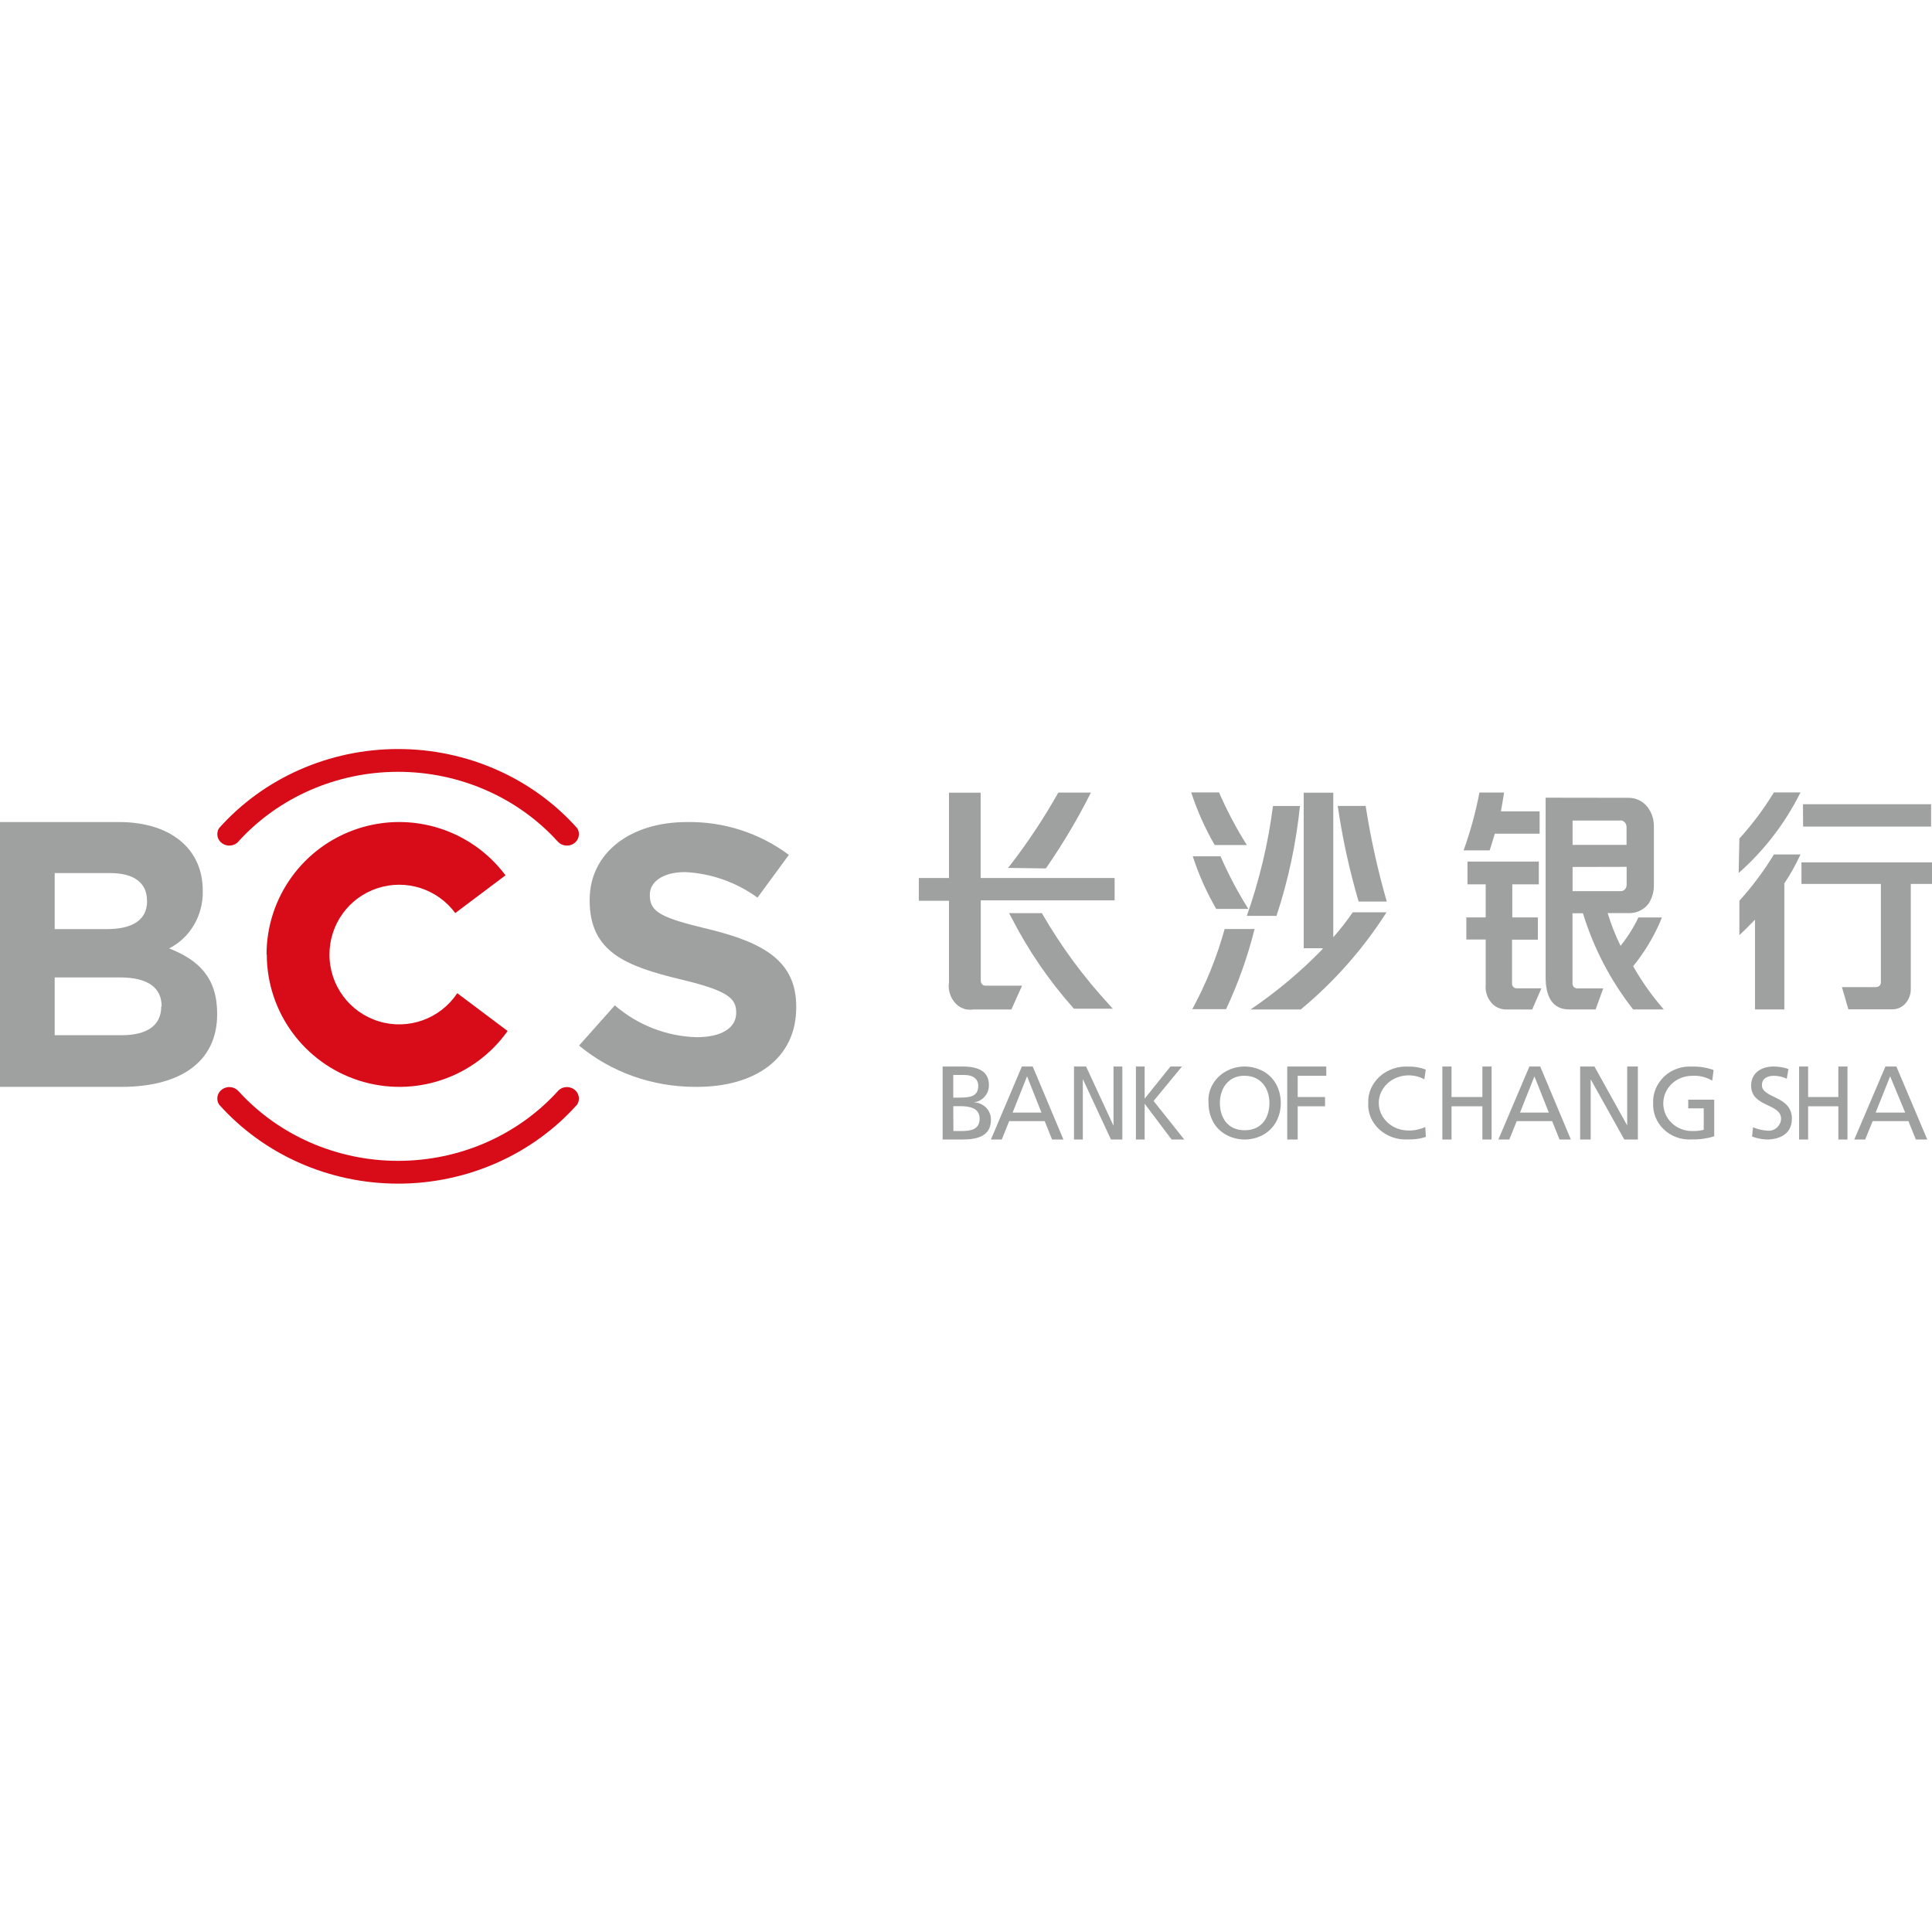
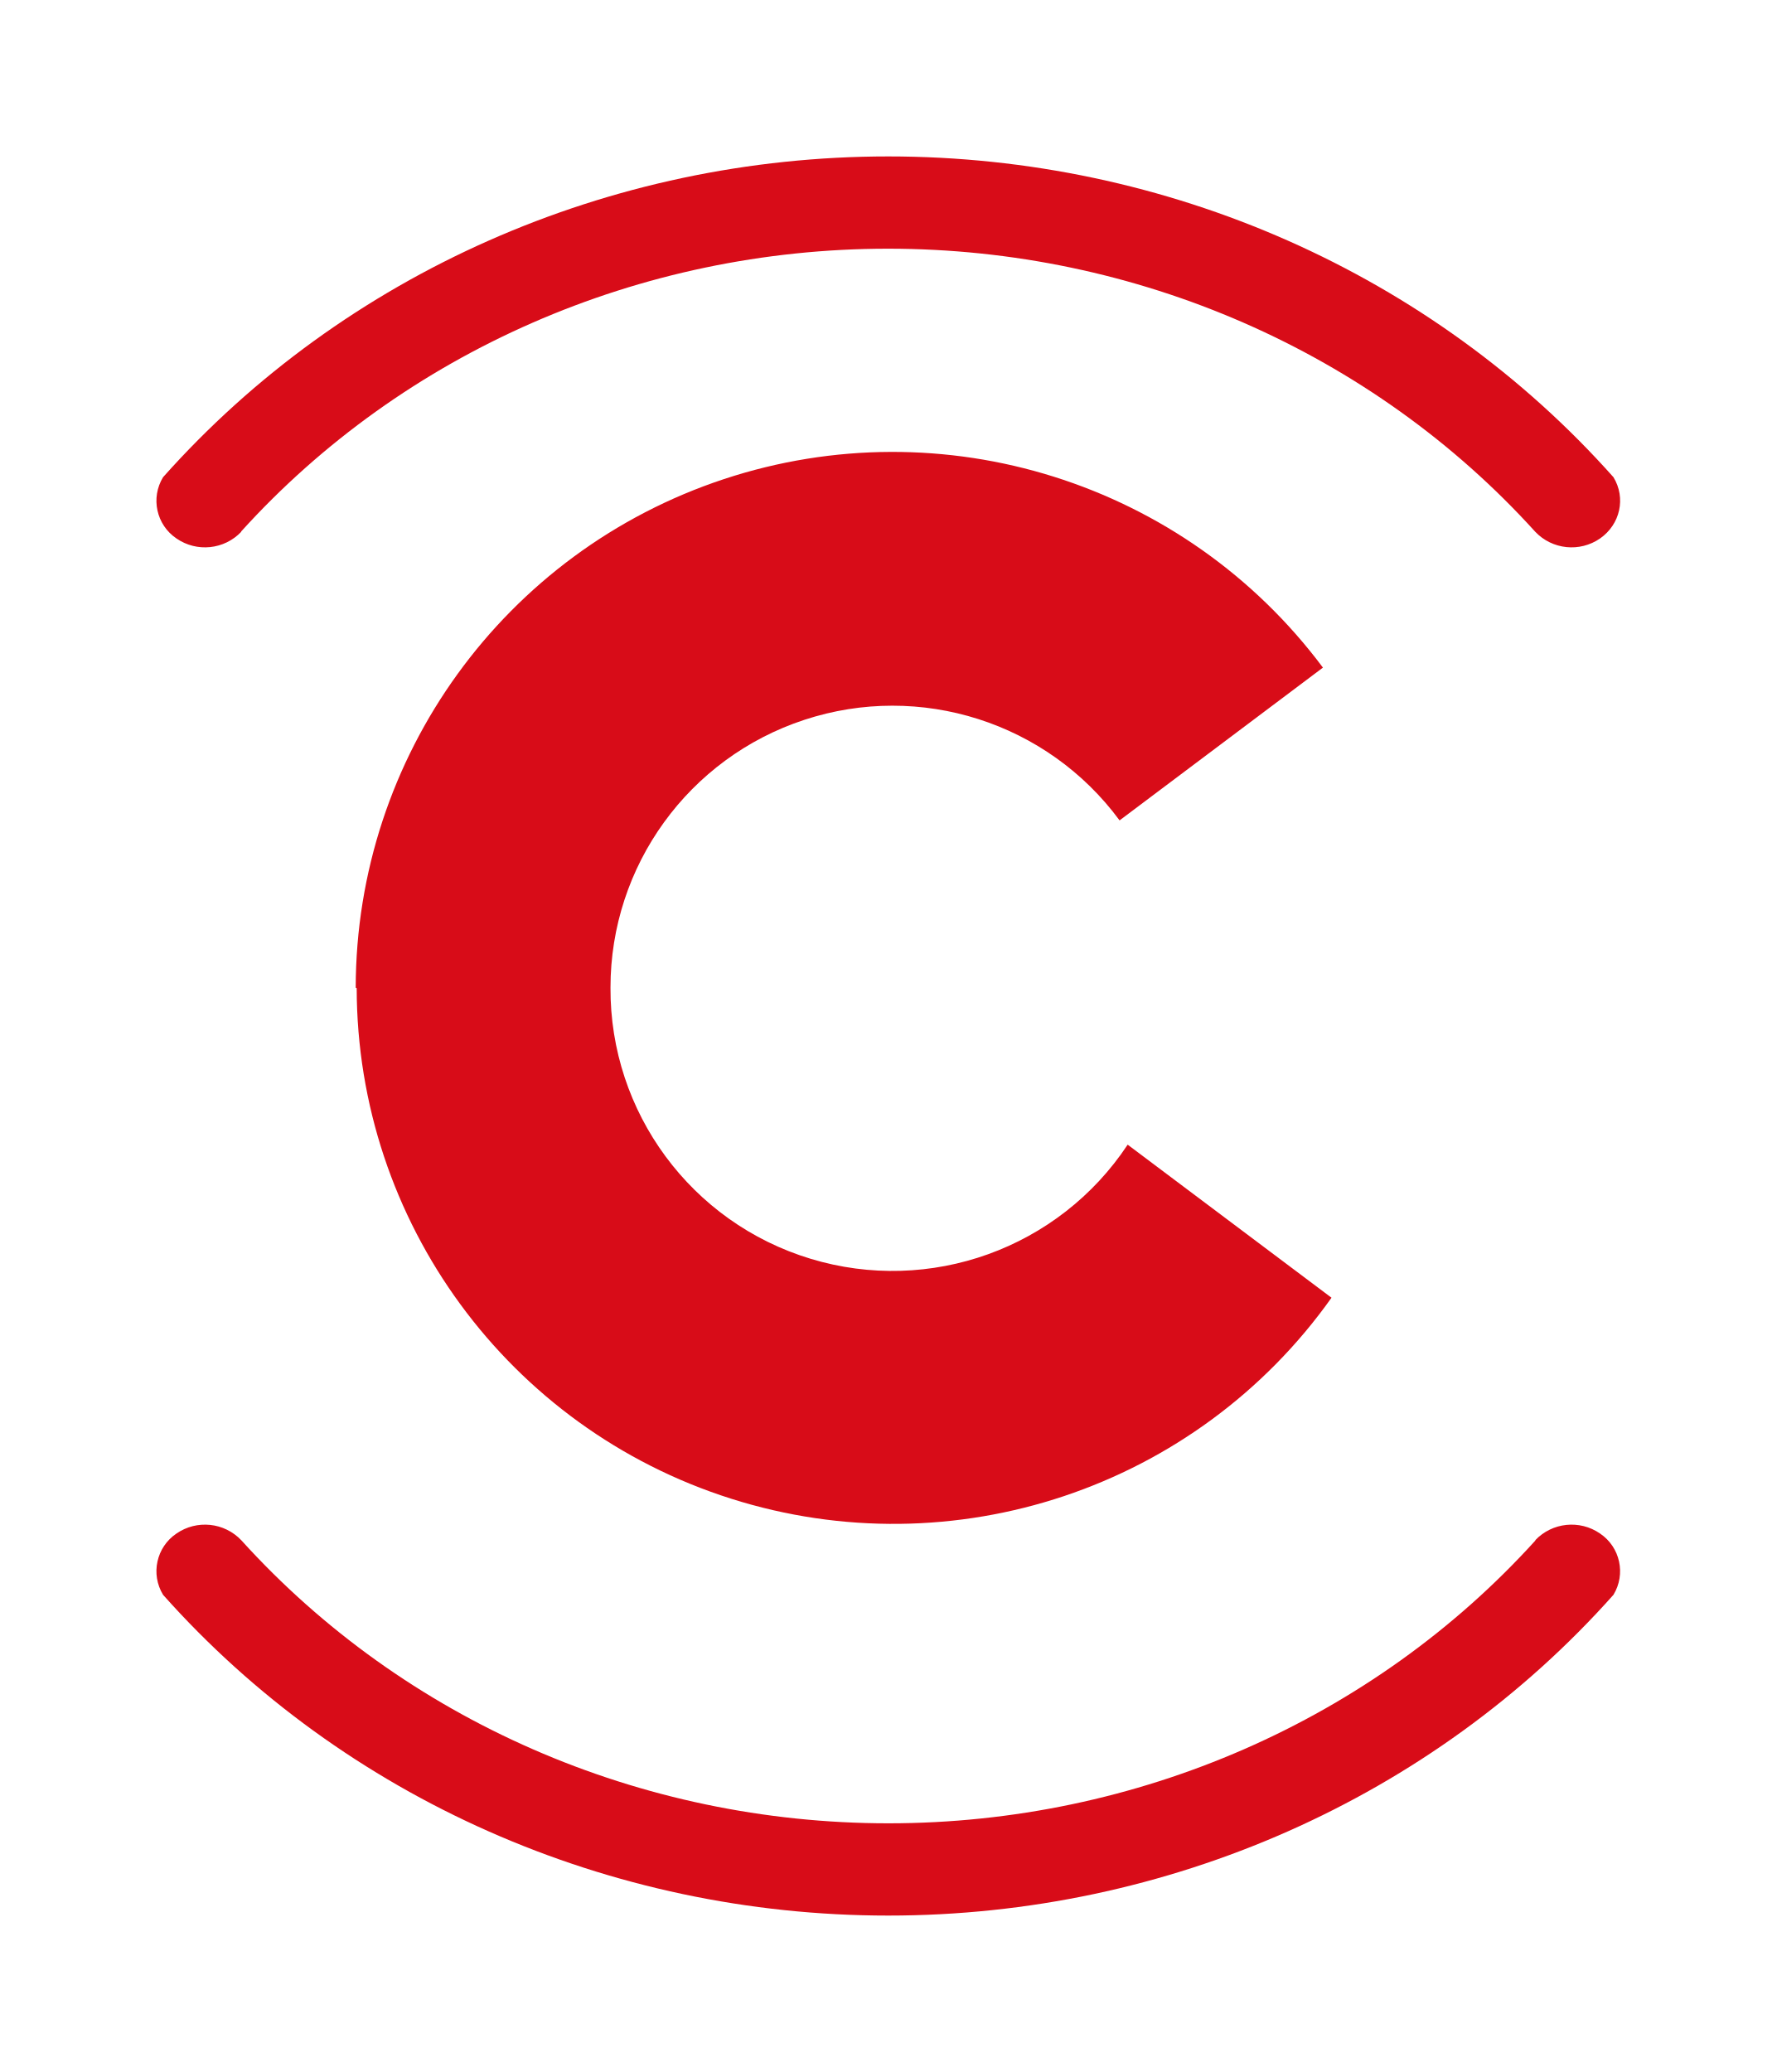
- <svg xmlns="http://www.w3.org/2000/svg" class="icon" width="128px" height="128.00px" viewBox="0 0 1024 1024" version="1.1">
-   <path d="M141.272 505.852c0.039-30.252 19.457-57.081 48.198-66.593 28.741-9.511 60.349 0.431 78.453 24.679l-26.628 20.006c-9.464-12.84-26.112-18.152-41.272-13.17-15.16 4.983-25.4 19.132-25.389 35.078-0.085 16.317 10.568 30.752 26.194 35.495 15.626 4.743 32.514-1.333 41.527-14.94l26.692 20.043c-17.693 24.93-49.488 35.567-78.639 26.31-29.15-9.256-48.965-36.283-49.008-66.845l-0.128-0.063z m-14.977-59.71a6.56 6.56 0 0 1-8.497 0.883 5.944 5.944 0 0 1-1.75-8.024C139.762 412.357 174.464 397 211.006 397s71.244 15.357 94.958 42.001c1.661 2.713 0.895 6.182-1.75 8.024a6.56 6.56 0 0 1-8.497-0.883c-21.312-23.547-52.232-37.061-84.736-37.061-32.518 0-63.438 13.527-84.737 37.061h0.051z m169.422 132.07a6.56 6.56 0 0 1 8.497-0.882 5.944 5.944 0 0 1 1.75 8.024c-23.714 26.644-58.416 42.001-94.958 42.001s-71.244-15.357-94.958-42.001a5.944 5.944 0 0 1 1.75-8.024 6.56 6.56 0 0 1 8.497 0.883c21.312 23.547 52.232 37.061 84.737 37.061 32.517 0 63.437-13.527 84.736-37.061h-0.05z" fill="#D80C18" />
-   <path d="M115.096 537.588v-0.395c0-18.886-9.668-28.316-25.436-34.518 11.1-5.64 18.057-17.456 17.801-30.294v-0.383c0-22.127-17.034-36.304-44.504-36.304H0v140.368h64.415c30.526 0 50.68-12.8 50.68-38.474zM77.958 477.6c0 10.426-8.325 14.854-21.433 14.854H28.99v-29.707H58.38c12.712 0 19.515 5.219 19.515 14.458l0.064 0.395z m7.507 55.828c0 10.426-7.954 15.25-21.05 15.25H28.991v-30.626h34.593c15.27 0 22.073 5.806 22.073 15.249l-0.192 0.127z m336.553 0.524v-0.396c0-23.824-16.625-33.778-46.192-41.026-25.18-6.035-31.409-8.996-31.409-17.992v-0.383c0-6.406 6.433-11.931 18.748-11.931a71.15 71.15 0 0 1 38.327 13.539l16.625-22.663a87.908 87.908 0 0 0-54.12-17.393c-30.053 0-51.461 16.436-51.461 41.217v0.383c0 27.167 18.952 34.734 48.302 41.804 24.362 5.844 29.362 9.762 29.362 17.393v0.383c0 8.039-7.929 12.85-21.011 12.85a69.18 69.18 0 0 1-43.315-16.883l-18.952 21.31c16.983 14.127 38.89 21.91 61.589 21.898 31.677 0.255 53.507-14.968 53.507-42.11zM709.028 427.166h14.798a410.597 410.597 0 0 0 11.192 50.665h-14.926a367.45 367.45 0 0 1-11.064-50.652v-0.013z m-172.977 59.11l-1.24-2.303h17.42l0.384 0.704a269.488 269.488 0 0 0 34.879 47.375l2.302 2.573h-20.592l-0.371-0.41a229.997 229.997 0 0 1-32.77-47.938h-0.012z m-1.79-26.272l1.79-2.227a317.693 317.693 0 0 0 24.877-37.7h17.28a327.532 327.532 0 0 1-23.496 39.646l-0.435 0.563-20.03-0.282h0.013z m-14.428 59.635a2.83 2.83 0 0 0 0.665 1.997 2.238 2.238 0 0 0 1.752 0.793h19.467l-5.666 12.618h-20.209a10.587 10.587 0 0 1-9.708-3.583 13.673 13.673 0 0 1-3.159-10.916V477.42H487v-12.055h15.988v-45.225h16.78v45.212h71v11.85h-70.935v42.436zM631.365 420h14.747a207.353 207.353 0 0 0 14.735 27.872H643.81A145.991 145.991 0 0 1 631.378 420h-0.013z m68.953 82.568h-9.325v-82.44h15.669v76.655a139.49 139.49 0 0 0 10.321-13.245h17.907a221.546 221.546 0 0 1-45.444 51.496h-26.604a244.711 244.711 0 0 0 38.41-32.249l-0.934-0.217z m114.78-16.304v11.773h-13.685v23.061c-0.056 0.7 0.165 1.393 0.614 1.932 0.434 0.512 1.061 0.807 1.7 0.781h13.239l-4.86 11.223h-13.533a10.14 10.14 0 0 1-8.25-3.737 12.904 12.904 0 0 1-2.877-9.431V497.96h-10.258v-11.697h10.258v-17.558h-9.644v-12.055h37.808v12.055h-14.057v17.558h13.558-0.013z m-25.555-35.55h-13.8a203.322 203.322 0 0 0 8.39-30.663h13.059s-0.742 5.093-1.676 9.97h20.516v11.85H792.28c-1.995 6.82-2.737 8.842-2.737 8.842z m166.07-24.443h67.904v11.85h-67.84l-0.064-11.85z m-92.333-3.417a12.635 12.635 0 0 1 10.206 5.234c2.047 2.815 3.147 6.334 3.108 9.956v30.662c0.128 3.711-0.895 7.346-2.865 10.302a12.66 12.66 0 0 1-10.628 4.953h-11a113.736 113.736 0 0 0 6.83 17.353 76.78 76.78 0 0 0 9.465-15.05h12.42l-0.807 2.086a99.854 99.854 0 0 1-14.414 23.764 140.897 140.897 0 0 0 16.243 22.907h-16.243a157.243 157.243 0 0 1-26.604-50.984h-5.539v36.639a3.04 3.04 0 0 0 0.64 2.342c0.524 0.614 1.279 0.947 2.046 0.87h13.61l-4.042 11.133h-14.057c-9.516 0-12.432-7.857-12.432-17.058V422.79l44.075 0.064h-0.012z m-29.776 36.651v12.823h25.363a2.864 2.864 0 0 0 2.392-0.973c0.638-0.729 0.96-1.682 0.895-2.649v-9.265l-28.65 0.064z m25.363-24.596h-25.363v12.887h28.599v-9.406c0-1.958-1.407-3.545-3.172-3.545l-0.064 0.064z m63.056 9.546A160.087 160.087 0 0 0 940.188 420h14.108a139.724 139.724 0 0 1-32.77 42.704l0.385-18.249h0.012z m102.272 12.606v11.428h-11.434v55.322a11.496 11.496 0 0 1-2.635 7.806 9.13 9.13 0 0 1-6.818 3.34h-23.636l-3.415-11.773h18.098s2.545 0 2.545-2.572v-52.123h-42.093V457.06h69.388z m-349.484-29.882h14.3a276.266 276.266 0 0 1-12.432 58.24h-15.732a284.02 284.02 0 0 0 13.864-58.24z m-24.877 107.714h-17.906a202.591 202.591 0 0 0 17.164-42.5h15.86a231.865 231.865 0 0 1-15.182 42.641l0.064-0.14z m-17.65-81.032h14.734a205.168 205.168 0 0 0 14.734 27.873h-17.036a145.838 145.838 0 0 1-12.433-27.873z m289.727 23.547a159.818 159.818 0 0 0 18.29-24.52h14.108a115.392 115.392 0 0 1-8.57 15.332v66.801h-15.553v-47.58c-2.916 3.072-5.717 5.785-8.275 8.229v-18.262zM499.598 603.965v-38.69h10.694c8.197 0 13.845 2.566 13.845 9.75 0.122 4.752-3.433 8.788-8.133 9.234a9.368 9.368 0 0 1 6.609 2.785 8.996 8.996 0 0 1 2.6 6.578c0 8.37-6.993 10.343-15.062 10.343h-10.553z m5.635-17.669h0.013l0.076 13.18h4.227c5.11 0 9.682-0.85 9.682-6.59 0-5.725-5.456-6.59-10.284-6.59h-3.714z m0-16.533h0.013v11.994h3.086c5.52 0 10.157-0.464 10.157-6.19 0-4.618-4.035-5.804-7.326-5.804h-5.93z m19.98 34.202l16.393-38.69h5.764l16.265 38.69h-6.007l-3.919-9.737h-18.827l-3.919 9.737h-5.75z m26.793-14.277l-7.646-19.216-7.646 19.216h15.292z m17.238 14.277v-38.69h6.404l14.42 31.132h0.116v-31.132h4.675v38.69h-6.02l-14.805-31.79h-0.115v31.79h-4.675z m32.814 0v-38.69h4.636v17.023l13.678-17.023h6.097l-15.036 18.262 16.24 20.428h-6.699l-14.28-18.984v18.984h-4.636z m44.506-19.345c0 7.415 3.931 14.444 13.127 14.444 9.196 0 13.128-6.9 13.128-14.444 0-7.545-4.329-14.393-13.128-14.444-8.798-0.078-13.127 6.9-13.127 14.444z m3.06 16.701c-6.173-3.534-9.08-9.91-9.08-16.701-0.602-6.706 2.907-13.168 9.08-16.701a20.47 20.47 0 0 1 20.134 0c6.173 3.533 9.08 9.995 9.08 16.7 0 6.707-2.907 13.168-9.08 16.702-6.173 3.52-13.96 3.52-20.133 0z m32.638 2.644v-38.69h20.696v4.926h-15.15v11.233h14.488v4.927h-14.488v17.604h-5.546z m73.424-37.065l-0.764 5.159c-2.508-1.393-5.399-2.103-8.32-2.103-8.748 0-15.829 6.552-15.829 14.625 0 8.086 7.081 14.625 15.829 14.625a21.067 21.067 0 0 0 8.81-1.844l0.336 5.223a27.172 27.172 0 0 1-9.223 1.328c-5.735 0.387-11.363-1.547-15.446-5.287-4.099-3.74-6.24-8.925-5.888-14.238-0.184-5.132 2.03-10.12 6.163-13.89 4.084-3.637 9.59-5.507 15.248-5.184 3.132-0.061 6.239 0.481 9.084 1.586z m8.79 37.065v-38.69h4.867v16.16h16.361v-16.16h4.867v38.69h-4.867V586.36h-16.361v17.604h-4.867z m29.694 0l16.445-38.69h5.738l16.24 38.69h-6.007l-3.907-9.737h-18.788l-3.92 9.737h-5.801z m26.742-14.277l-7.633-19.216-7.633 19.216h15.266z m16.6 14.277v-38.69h7.587l17.285 31.132h0.062v-31.132h5.66v38.69h-7.19l-17.745-31.79h-0.076v31.79h-5.583z m70.732-36.81l-0.729 5.598a18.525 18.525 0 0 0-10.722-2.54c-8.422 0-15.224 6.538-15.224 14.625 0 8.074 6.802 14.639 15.224 14.639 2.104 0.067 4.208-0.15 6.22-0.645v-11.389H894.8v-4.578h13.767v19.397a36.415 36.415 0 0 1-11.84 1.651c-5.522 0.387-10.932-1.547-14.852-5.288-3.935-3.74-5.992-8.925-5.668-14.239-0.213-5.05 1.895-9.989 5.928-13.89 3.903-3.637 9.232-5.507 14.657-5.185 3.947-0.119 7.873 0.514 11.451 1.844z m39.677-0.554h-0.022l-0.864 5.12a16.415 16.415 0 0 0-6.91-1.522c-2.765 0-6.263 1.02-6.263 4.94 0 7.145 15.873 5.507 15.873 17.76 0 7.906-6.09 11.066-13.497 11.066-2.713-0.152-5.322-0.696-7.602-1.587l0.518-4.926c2.221 1.015 4.865 1.648 7.645 1.831a6.52 6.52 0 0 0 4.967-1.6c1.468-1.418 2.246-3.052 2.246-4.72 0-8.293-15.873-6.01-15.873-17.579 0-6.565 5.205-10.112 11.856-10.112 2.792 0.019 5.526 0.477 7.926 1.329z m5.638 37.364v-38.693h4.783v16.161h16.015v-16.16h4.847v38.692h-4.834V586.36h-16.028v17.605h-4.783z m29.244 0l16.509-38.693h5.804l16.38 38.693h-6.05l-3.946-9.738h-18.96l-3.946 9.738h-5.79z m26.982-14.278l-7.971-19.217-7.687 19.217h15.658z" fill="#9FA0A0" />
+ <svg xmlns="http://www.w3.org/2000/svg" viewBox="94.694 376.516 232.63 271.323">
+   <defs>
+     <clipPath id="c">
+       <rect x="94.694" y="376.516" width="232.63" height="271.323" />
+     </clipPath>
+   </defs>
+   <g clip-path="url(#c)">
+     <path d="M141.272 505.852c0.039-30.252 19.457-57.081 48.198-66.593 28.741-9.511 60.349 0.431 78.453 24.679l-26.628 20.006c-9.464-12.84-26.112-18.152-41.272-13.17-15.16 4.983-25.4 19.132-25.389 35.078-0.085 16.317 10.568 30.752 26.194 35.495 15.626 4.743 32.514-1.333 41.527-14.94l26.692 20.043c-17.693 24.93-49.488 35.567-78.639 26.31-29.15-9.256-48.965-36.283-49.008-66.845l-0.128-0.063z m-14.977-59.71a6.56 6.56 0 0 1-8.497 0.883 5.944 5.944 0 0 1-1.75-8.024C139.762 412.357 174.464 397 211.006 397s71.244 15.357 94.958 42.001c1.661 2.713 0.895 6.182-1.75 8.024a6.56 6.56 0 0 1-8.497-0.883c-21.312-23.547-52.232-37.061-84.736-37.061-32.518 0-63.438 13.527-84.737 37.061h0.051z m169.422 132.07a6.56 6.56 0 0 1 8.497-0.882 5.944 5.944 0 0 1 1.75 8.024c-23.714 26.644-58.416 42.001-94.958 42.001s-71.244-15.357-94.958-42.001a5.944 5.944 0 0 1 1.75-8.024 6.56 6.56 0 0 1 8.497 0.883c21.312 23.547 52.232 37.061 84.737 37.061 32.517 0 63.437-13.527 84.736-37.061h-0.05z" fill="#D80C18" />
+   </g>
</svg>
